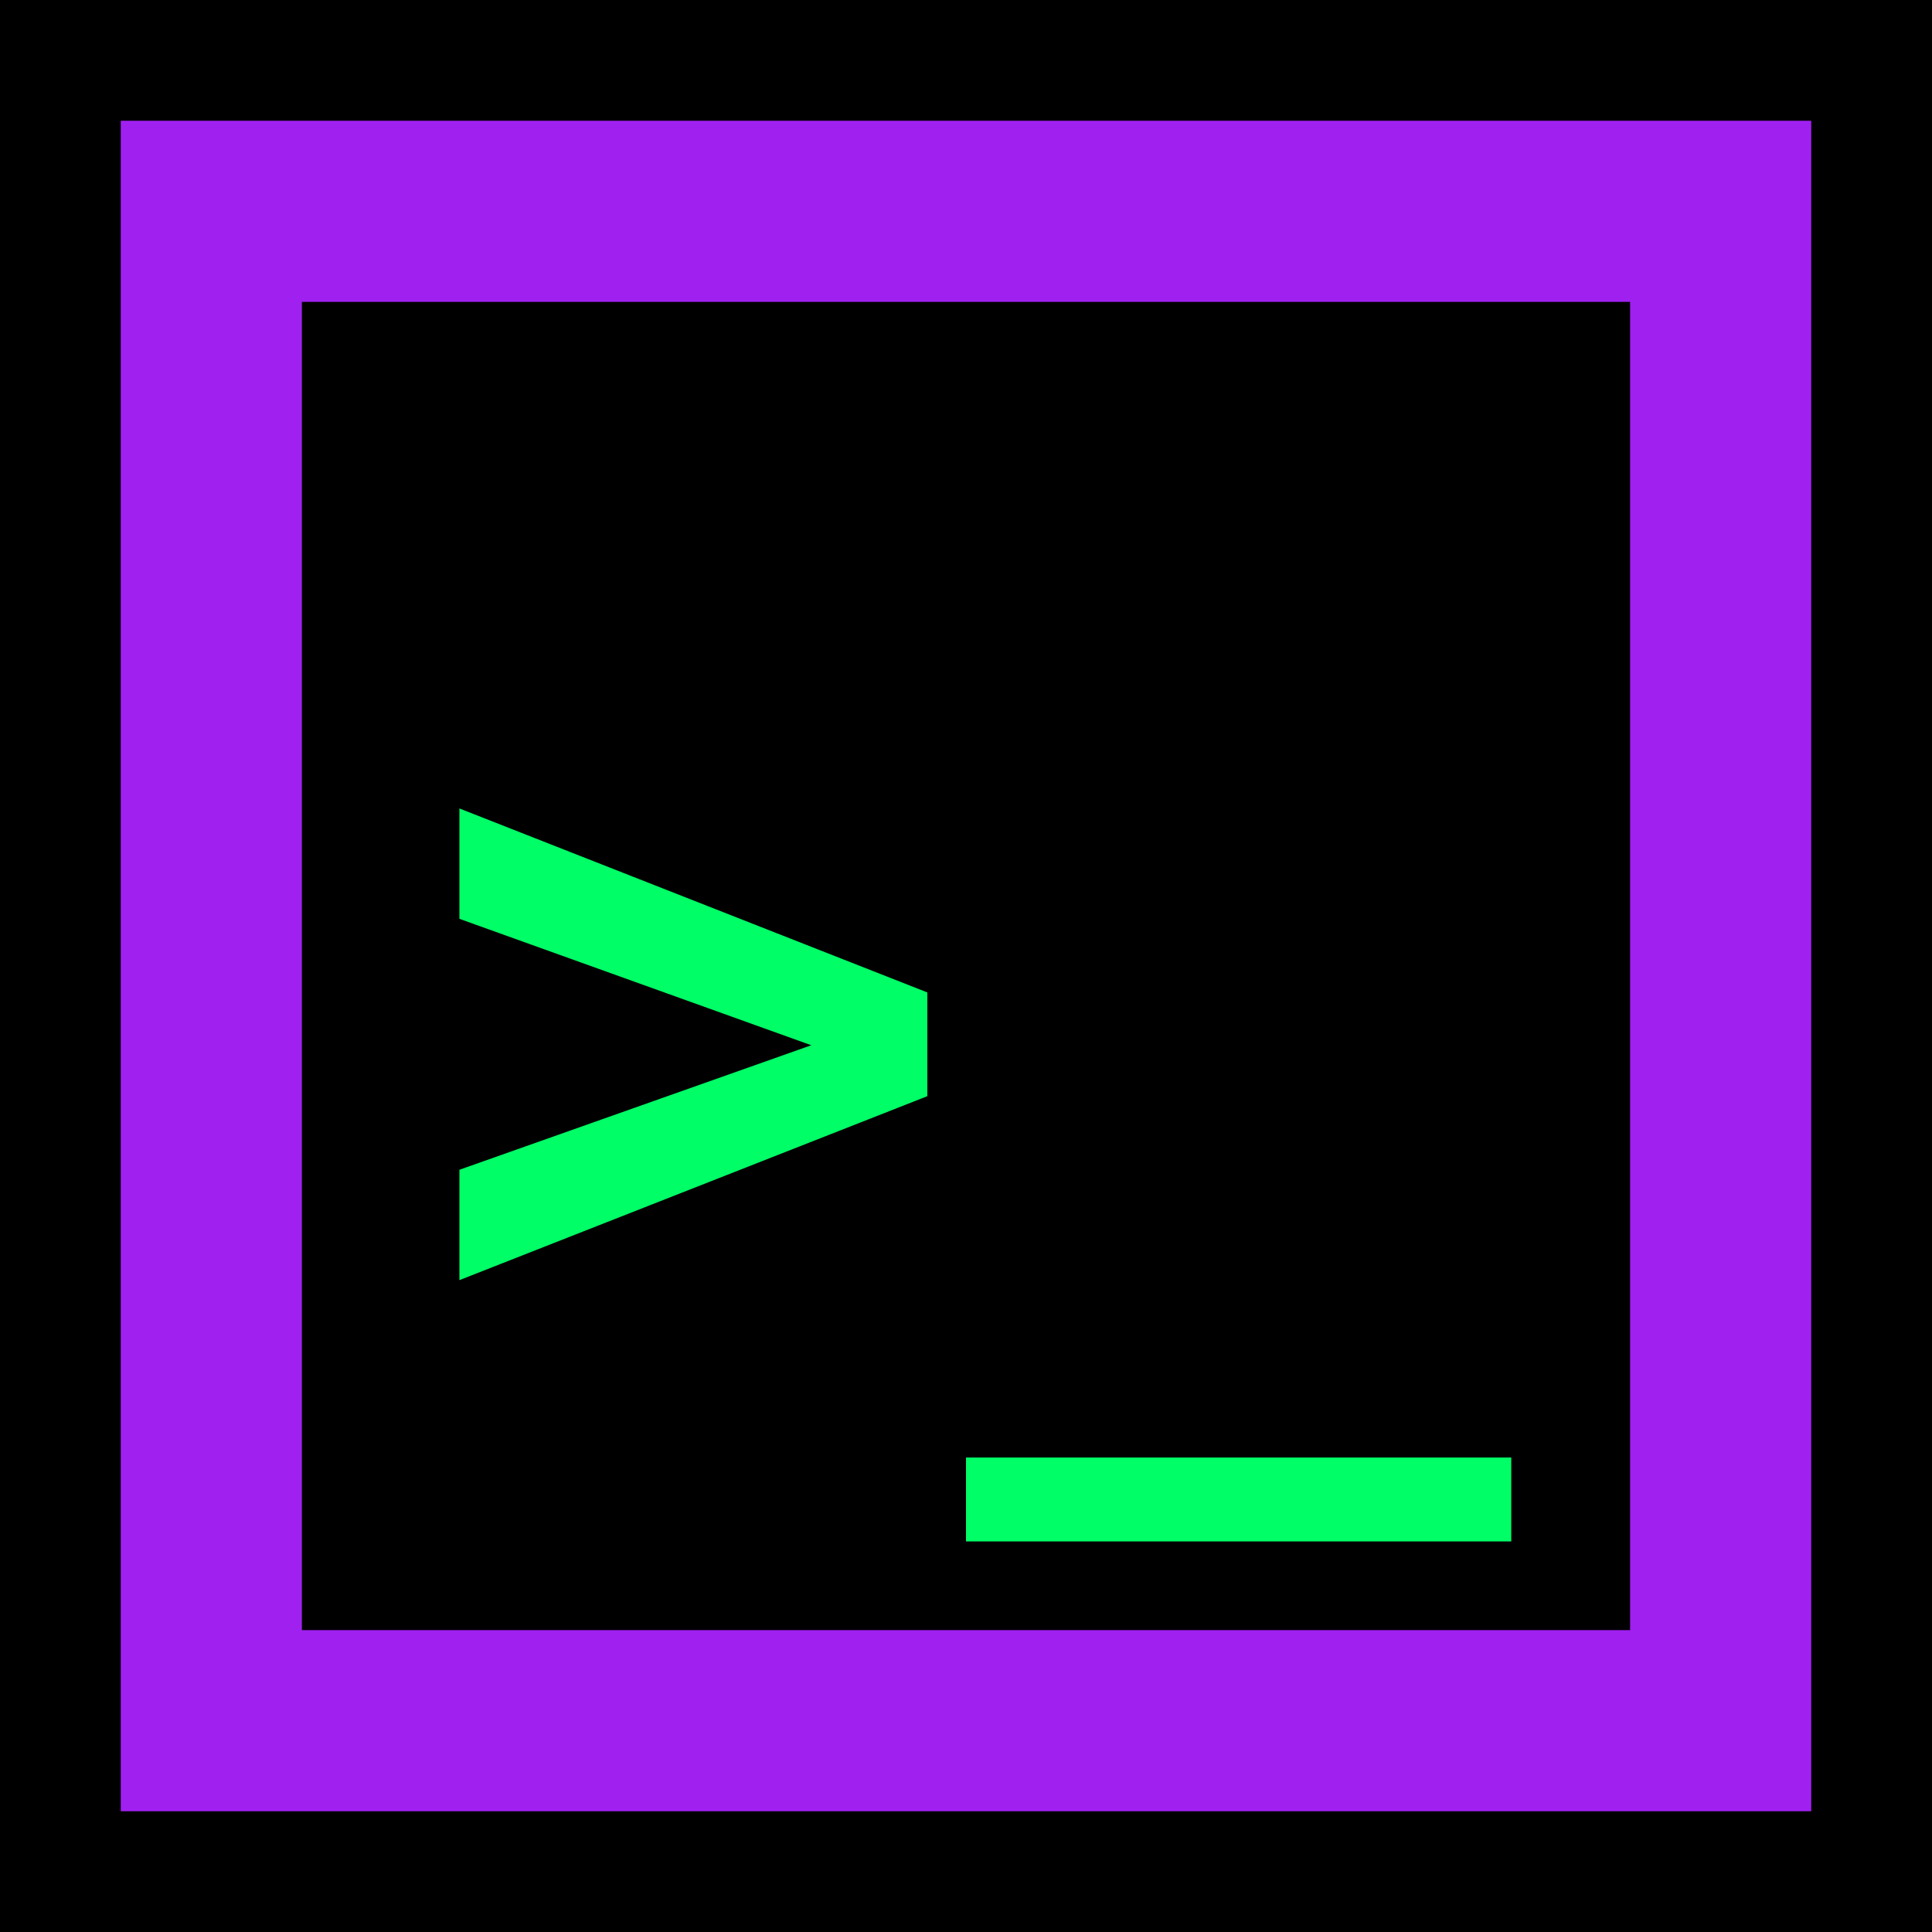
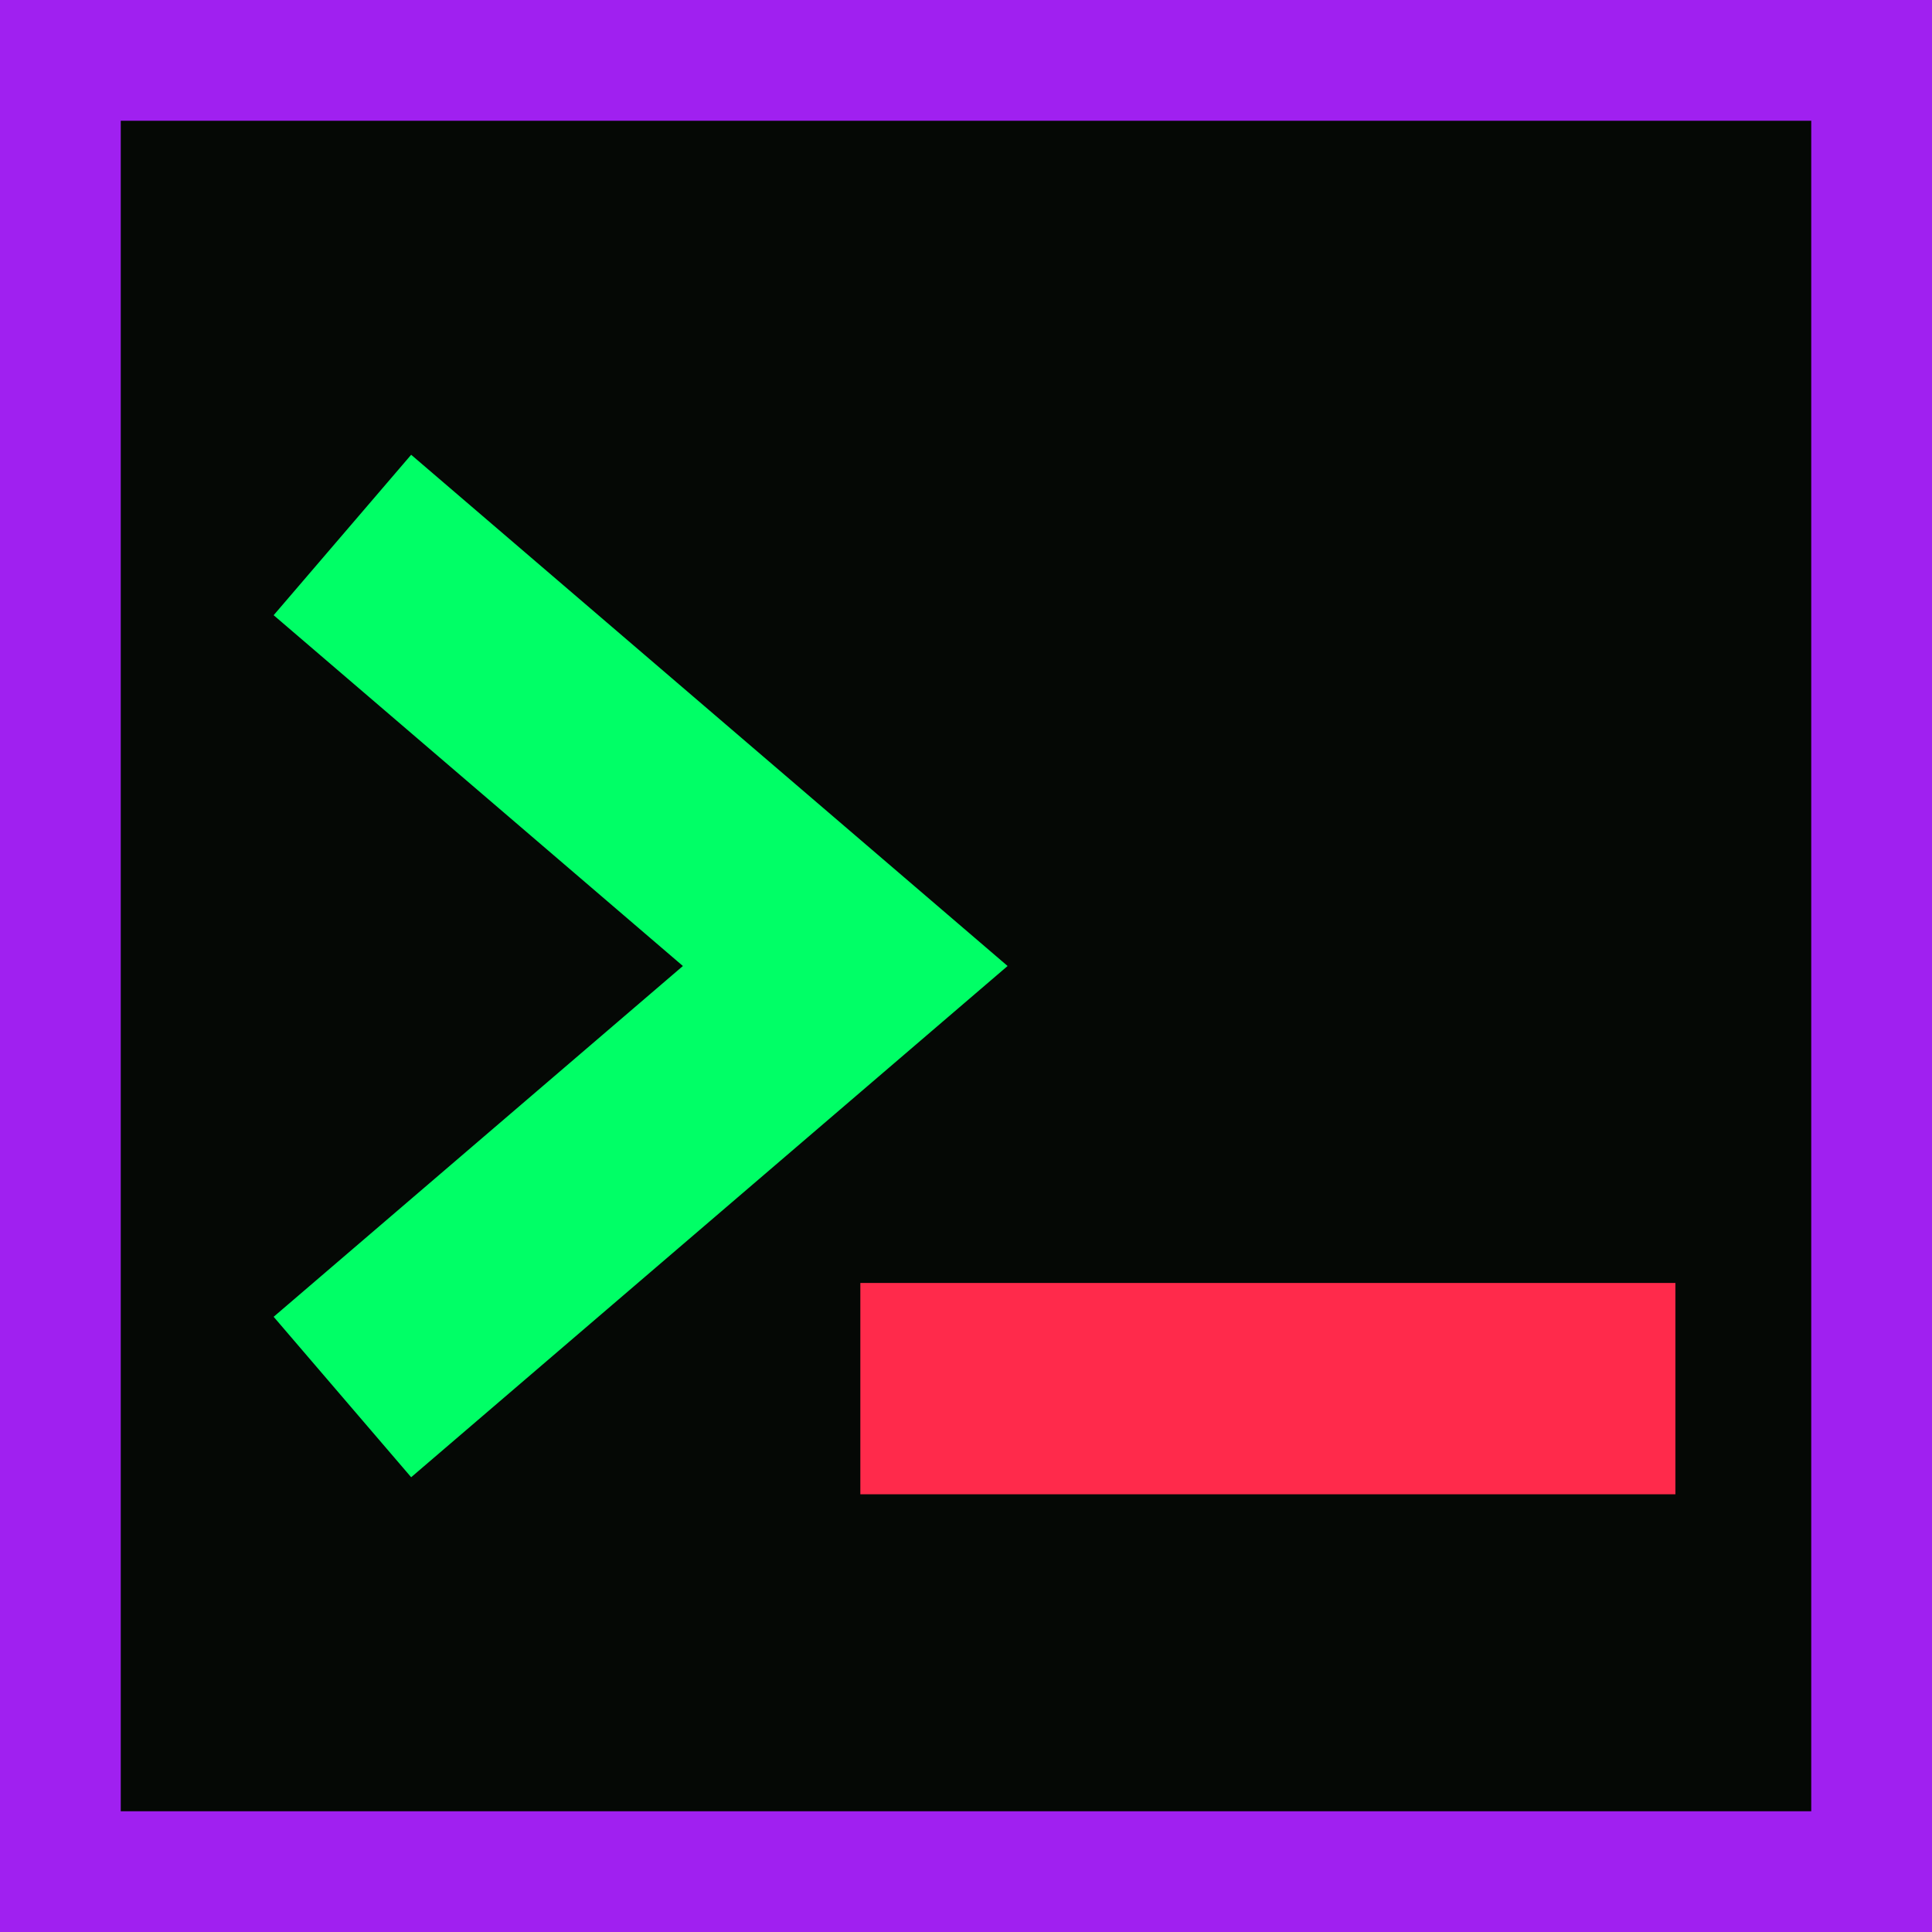
- <svg xmlns="http://www.w3.org/2000/svg" viewBox="0 0 32 32">
-   <rect width="32" height="32" fill="#000000" />
-   <rect x="3.5" y="3.5" width="25" height="25" fill="none" stroke="#A020F0" stroke-width="3" />
-   <text x="16" y="22" text-anchor="middle" font-family="monospace" font-weight="800" font-size="15" fill="#00FF66">&gt;_</text>
+ <svg xmlns="http://www.w3.org/2000/svg" viewBox="0 0 64 64">
+   <rect width="64" height="64" fill="#050805" />
+   <rect x="2" y="2" width="60" height="60" fill="none" stroke="#a020f0" stroke-width="4" />
+   <polyline points="14,20 28,32 14,44" fill="none" stroke="#00ff66" stroke-width="7" stroke-linecap="square" />
+   <line x1="32" y1="46" x2="52" y2="46" stroke="#ff2a4b" stroke-width="7" stroke-linecap="square" />
</svg>
